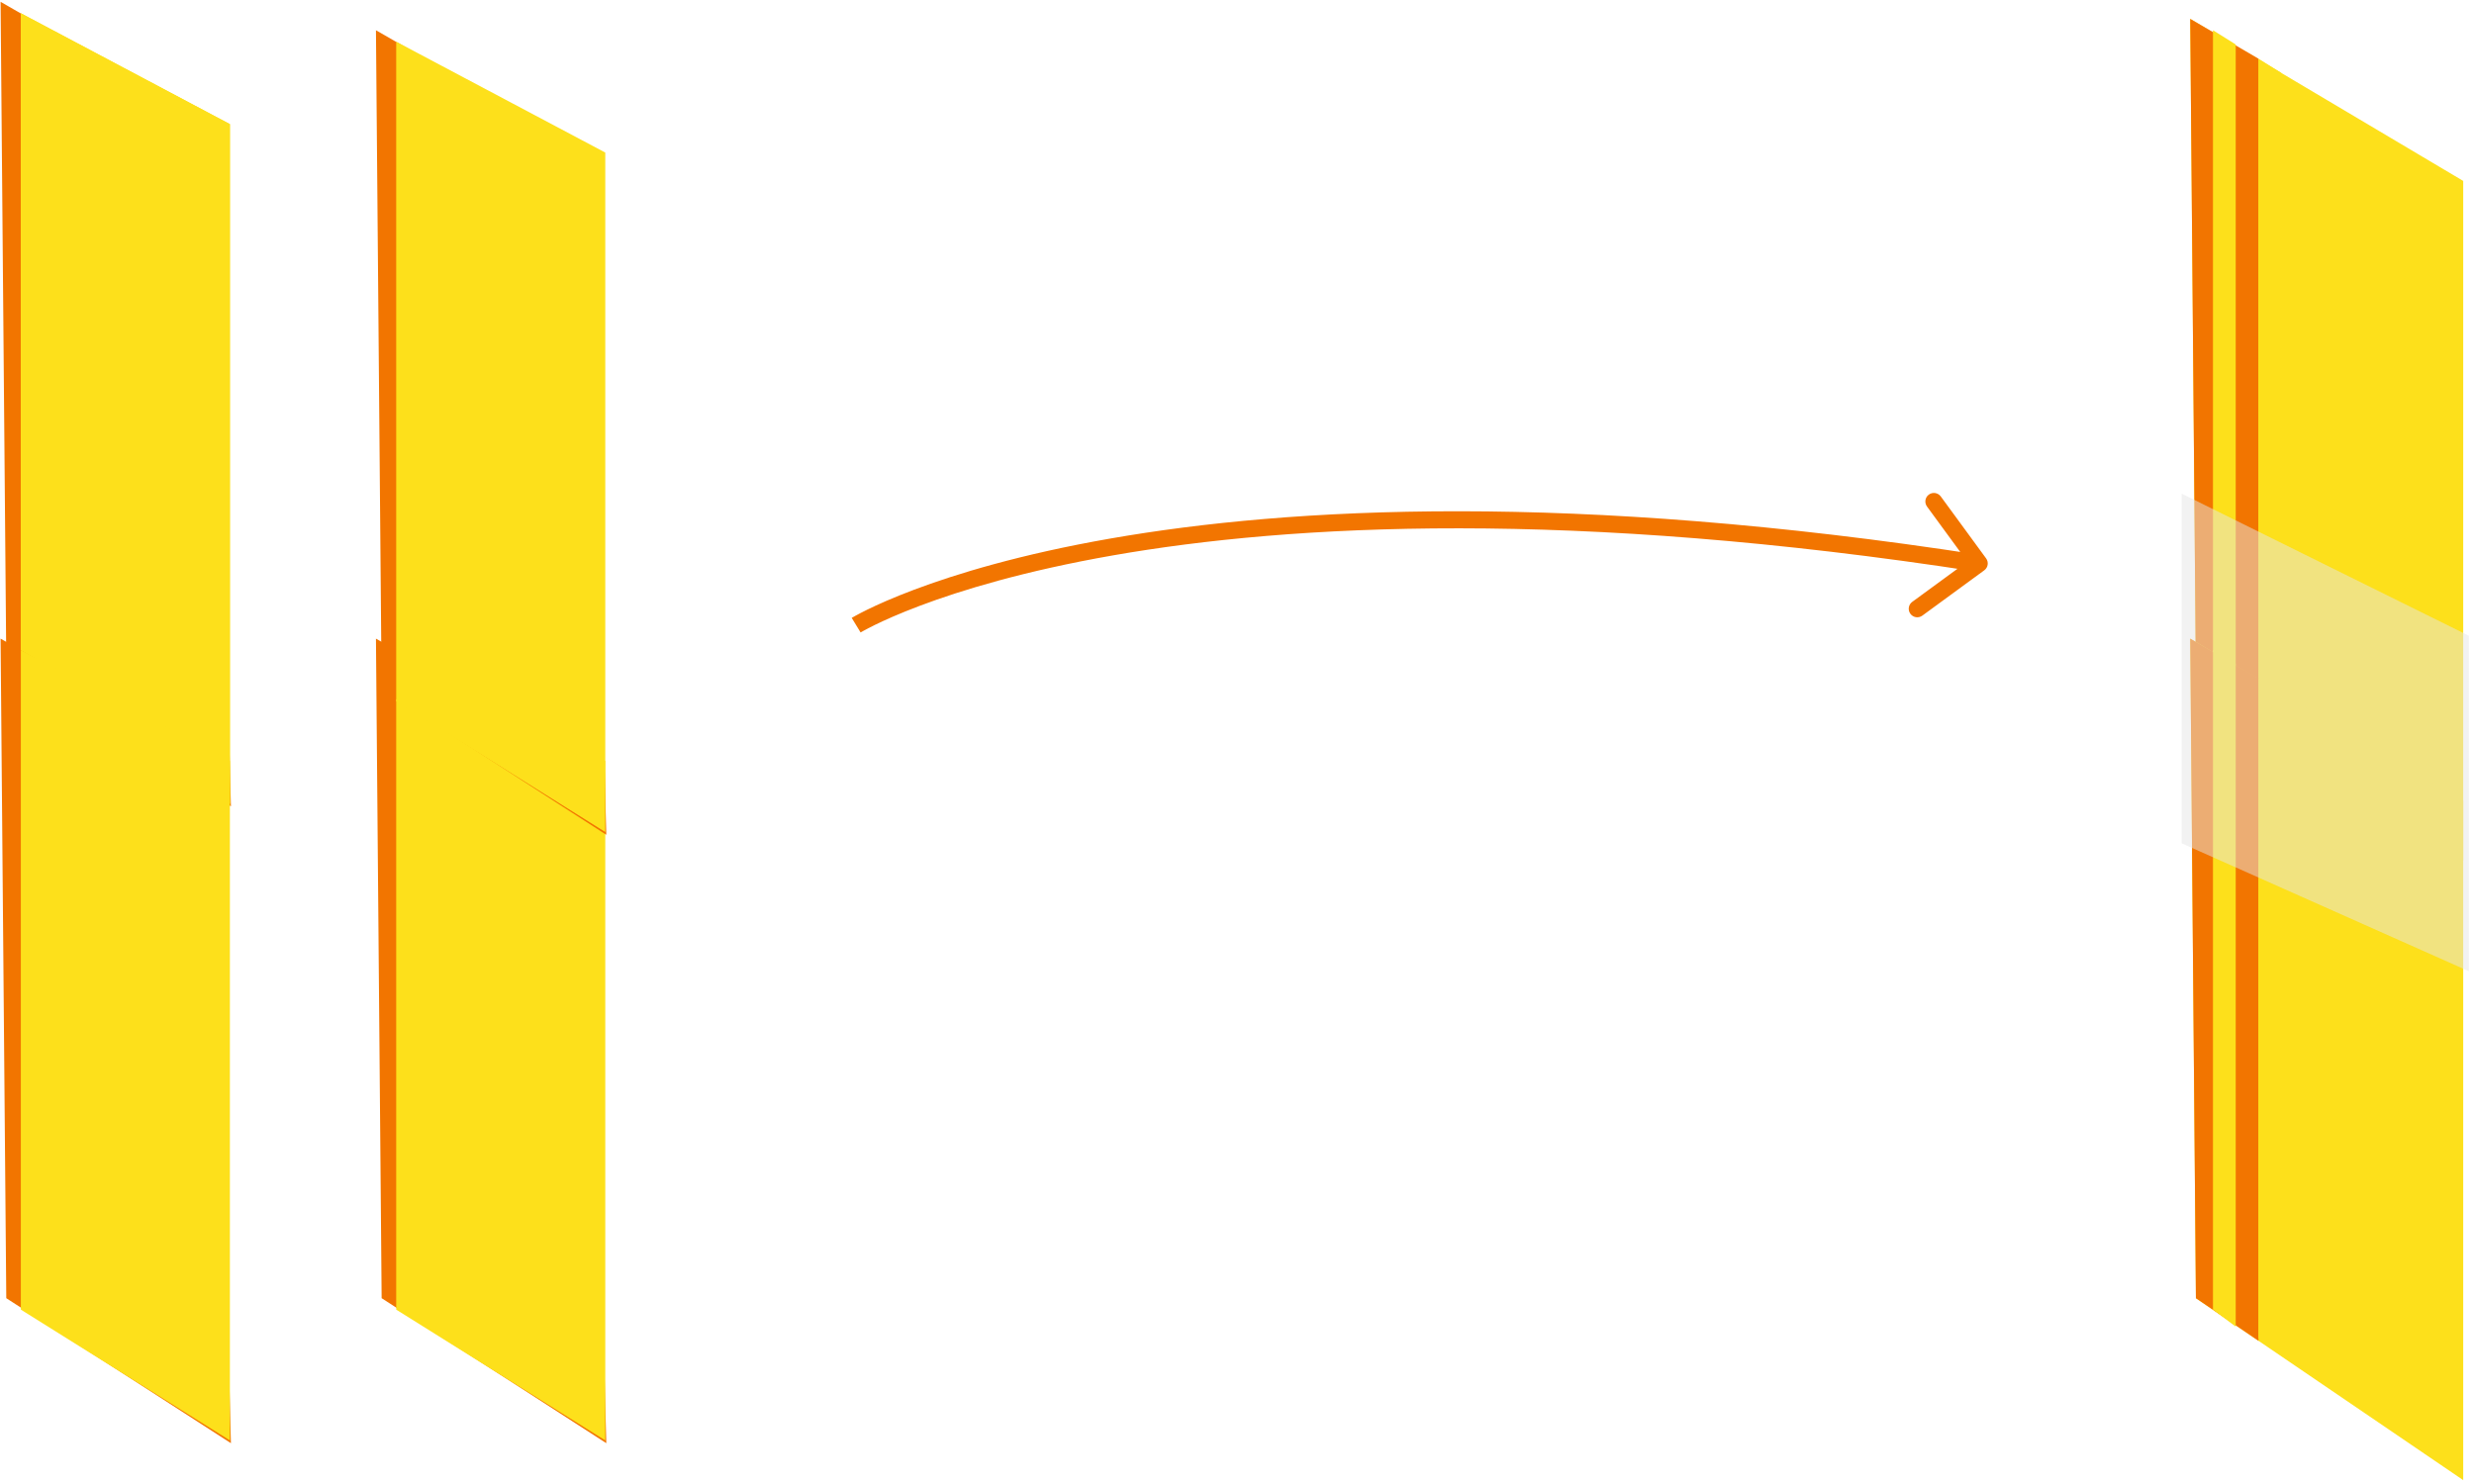
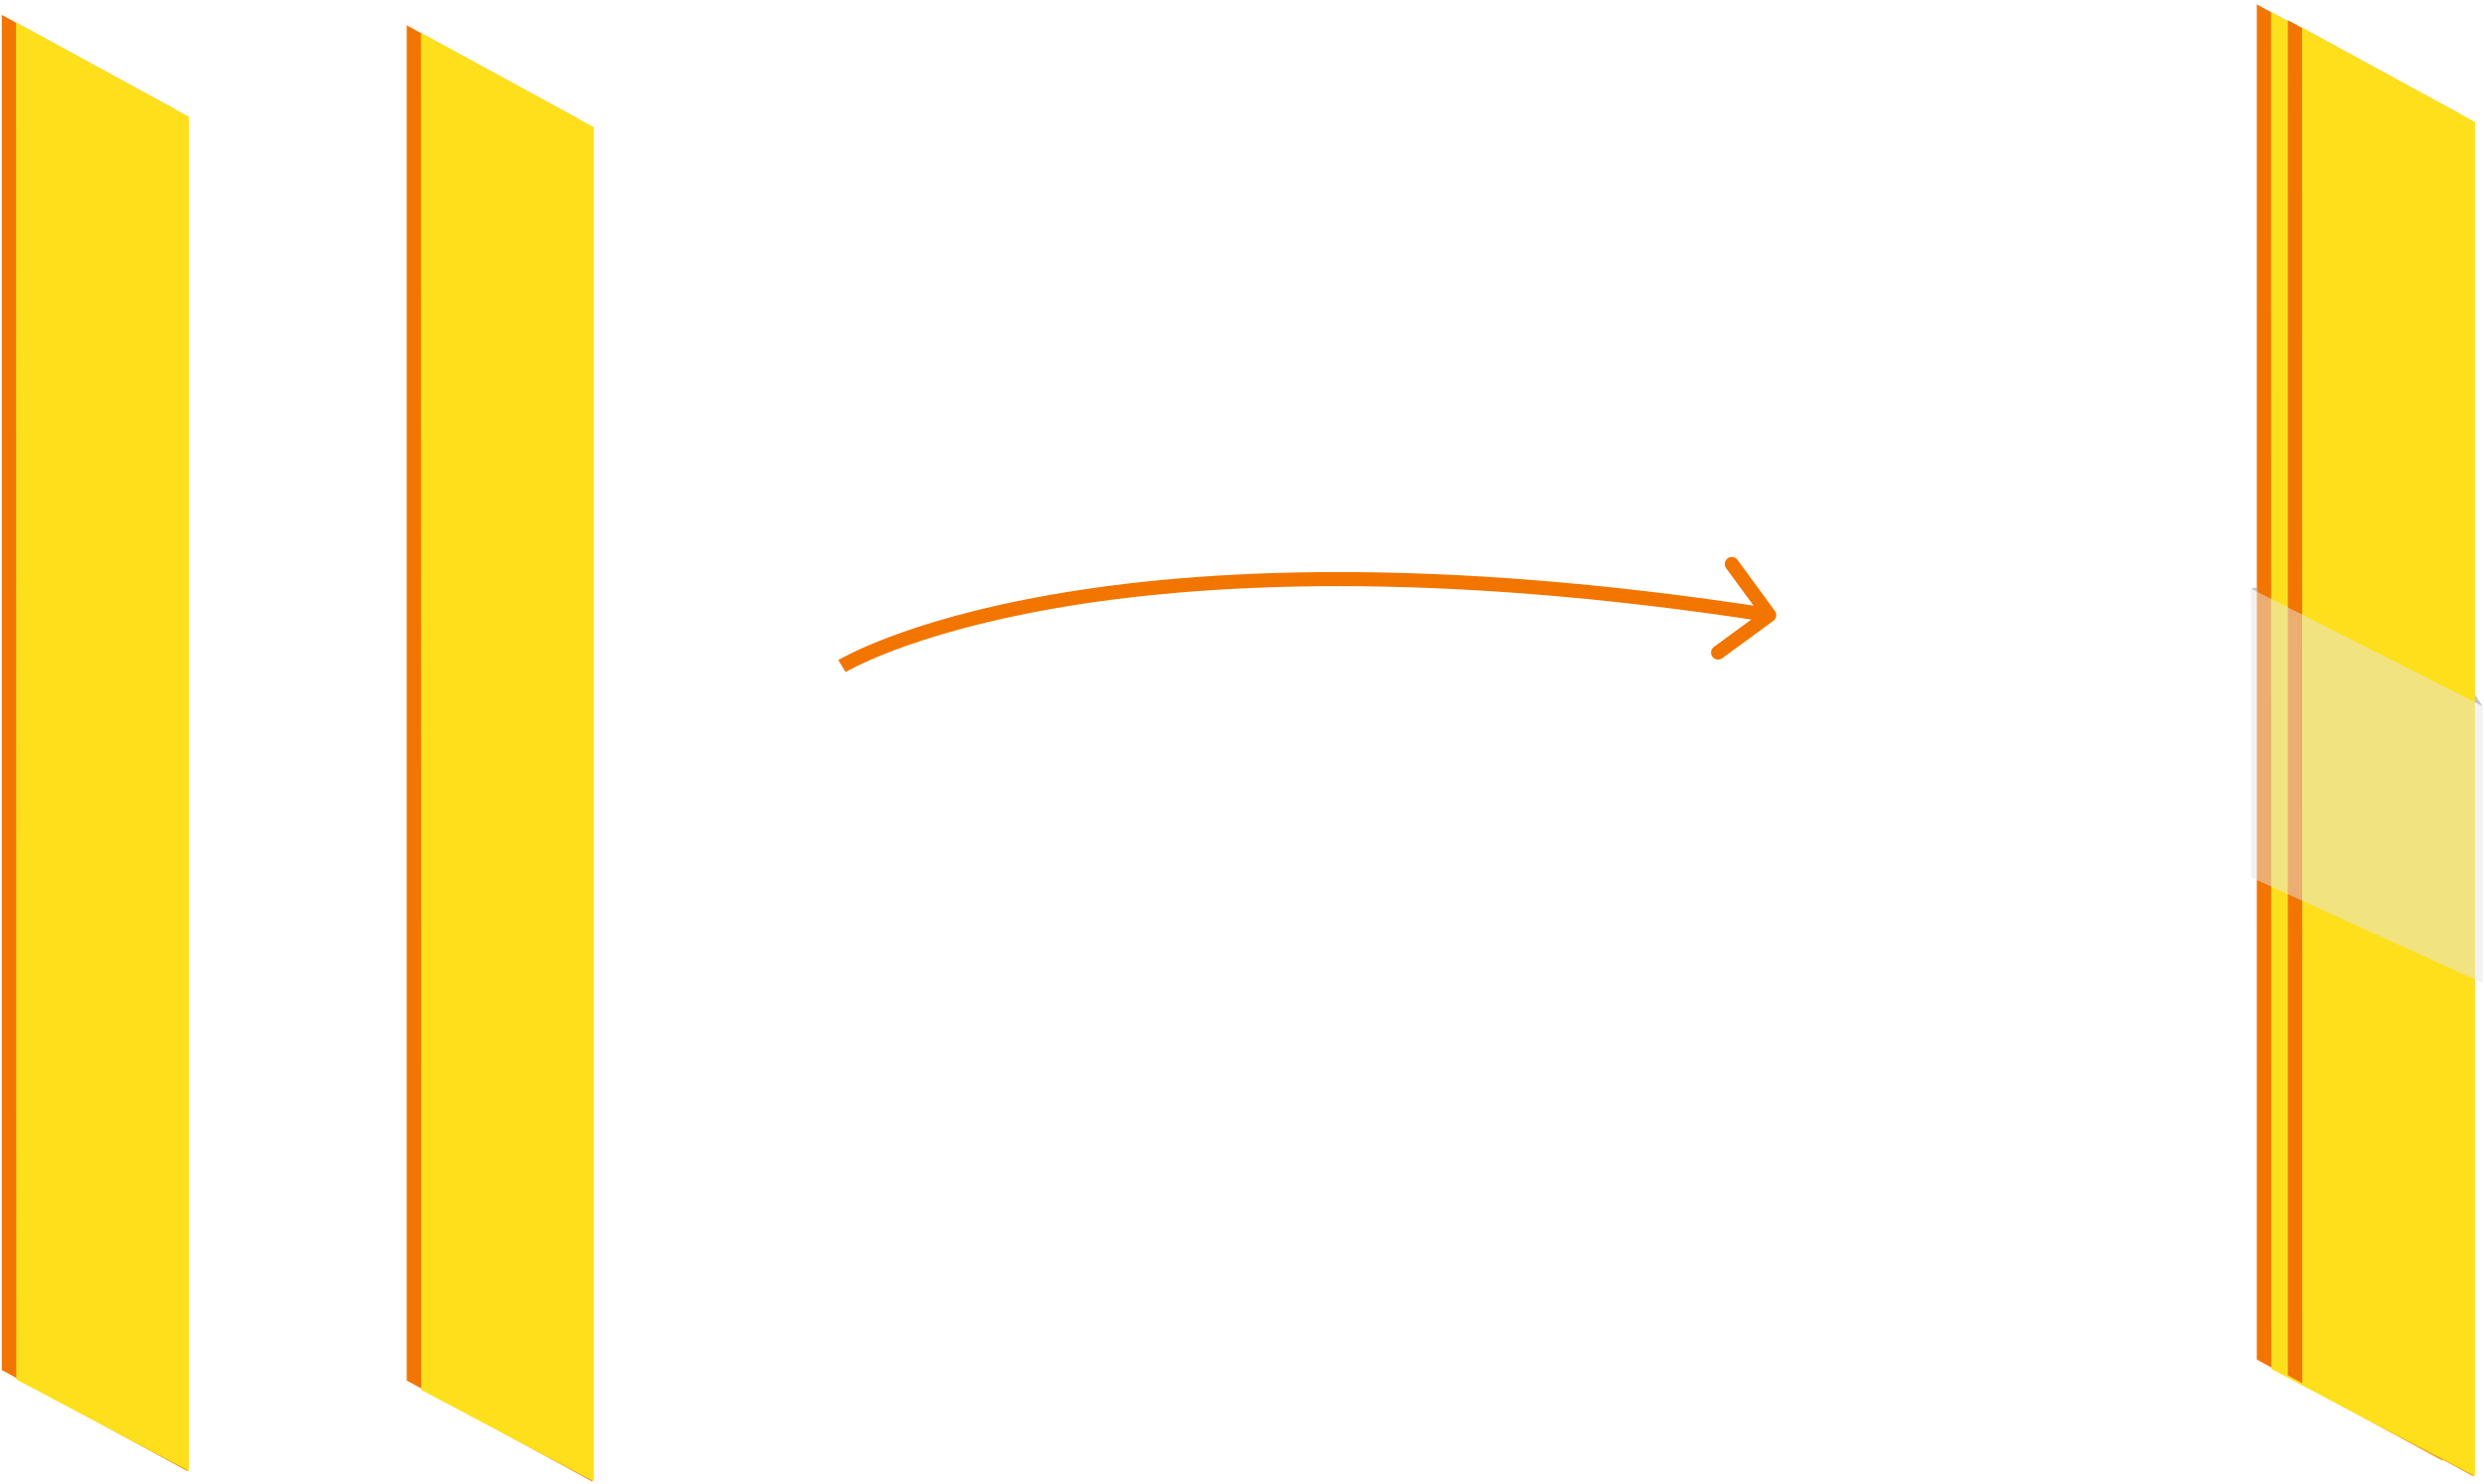
- <svg xmlns="http://www.w3.org/2000/svg" width="435" height="261" viewBox="0 0 435 261" fill="none">
-   <path d="M433.104 31.82L385.104 3.32L386.104 119.32L433.104 151.32V31.82Z" fill="#FDE01B" />
-   <path d="M40.603 141.82L37.51 21.831L0.104 0.32L1.104 116.32L40.603 141.82Z" fill="#F27500" />
-   <path d="M40.424 141.332V21.832L3.666 2.332V118.332L40.424 141.332Z" fill="#FDE01B" />
-   <path d="M40.424 141.332V21.832L3.666 2.332V118.332L40.424 141.332Z" fill="#FDE01B" />
-   <path d="M40.603 253.82L37.51 133.831L0.104 112.32L1.104 228.32L40.603 253.82Z" fill="#F27500" />
-   <path d="M40.424 253.332V133.832L3.666 114.332V230.332L40.424 253.332Z" fill="#FDE01B" />
-   <path d="M106.604 253.82L103.51 133.831L66.103 112.32L67.103 228.32L106.604 253.82Z" fill="#F27500" />
-   <path d="M106.424 253.332V133.832L69.666 114.332V230.332L106.424 253.332Z" fill="#FDE01B" />
-   <path d="M106.604 146.82L103.51 26.831L66.103 5.32L67.103 121.32L106.604 146.82Z" fill="#F27500" />
-   <path d="M106.424 146.332V26.832L69.666 7.332V123.332L106.424 146.332Z" fill="#FDE01B" />
-   <path d="M397.104 126.82V10.32L385.103 3.32L386.103 119.32L397.104 126.82Z" fill="#F27500" />
-   <path d="M393.104 124.32V7.82L389.104 5.32V121.32L393.104 124.32Z" fill="#FDE01B" />
-   <path d="M401.104 129.32V12.82L397.104 10.32V126.32L401.104 129.32Z" fill="#FDE01B" />
-   <path d="M433.104 140.82L385.104 112.32L386.104 228.32L433.104 260.32V140.82Z" fill="#FDE01B" />
-   <path d="M397.104 235.82V119.32L385.103 112.32L386.103 228.32L397.104 235.82Z" fill="#F27500" />
-   <path d="M393.104 233.32V116.82L389.104 114.32V230.32L393.104 233.32Z" fill="#FDE01B" />
-   <path d="M401.104 238.32V121.82L397.104 119.32V235.32L401.104 238.32Z" fill="#FDE01B" />
-   <path d="M434.104 111.82L383.604 86.82V148.32L434.104 170.82V111.82Z" fill="#E6E6E6" fill-opacity="0.5" />
-   <path d="M348.891 100.304C349.559 99.815 349.704 98.876 349.215 98.208L341.243 87.313C340.754 86.645 339.815 86.499 339.146 86.989C338.478 87.478 338.333 88.416 338.822 89.085L345.908 98.769L336.224 105.855C335.556 106.345 335.411 107.283 335.9 107.952C336.389 108.62 337.328 108.766 337.996 108.276L348.891 100.304ZM150.537 109.954C151.321 111.234 151.32 111.234 151.319 111.234C151.319 111.234 151.319 111.234 151.319 111.234C151.32 111.234 151.321 111.233 151.323 111.232C151.327 111.23 151.335 111.225 151.345 111.219C151.367 111.206 151.402 111.185 151.45 111.157C151.546 111.101 151.697 111.015 151.902 110.903C152.312 110.677 152.942 110.344 153.799 109.923C155.514 109.083 158.141 107.897 161.75 106.537C168.967 103.817 180.112 100.401 195.74 97.671C226.996 92.211 276.196 89.49 347.775 100.576L348.234 97.611C276.376 86.482 226.843 89.192 195.224 94.716C179.415 97.478 168.088 100.942 160.692 103.73C156.994 105.123 154.279 106.347 152.479 107.229C151.579 107.67 150.908 108.026 150.456 108.274C150.231 108.398 150.06 108.495 149.943 108.563C149.885 108.597 149.84 108.623 149.809 108.642C149.793 108.651 149.781 108.659 149.772 108.664C149.767 108.667 149.763 108.669 149.76 108.671C149.759 108.672 149.757 108.673 149.757 108.673C149.755 108.674 149.754 108.675 150.537 109.954Z" fill="#F27500" />
+ <svg xmlns="http://www.w3.org/2000/svg" width="529" height="316" viewBox="0 0 529 316" fill="none">
+   <path d="M377.666 132.249C378.335 131.76 378.48 130.822 377.991 130.153L370.018 119.259C369.529 118.59 368.59 118.445 367.922 118.934C367.253 119.423 367.108 120.362 367.597 121.03L374.684 130.714L365 137.801C364.331 138.29 364.186 139.229 364.675 139.897C365.164 140.566 366.103 140.711 366.772 140.222L377.666 132.249ZM179.313 141.9C180.096 143.179 180.095 143.179 180.095 143.18C180.095 143.18 180.094 143.18 180.095 143.18C180.095 143.179 180.096 143.179 180.098 143.177C180.103 143.175 180.11 143.17 180.121 143.164C180.142 143.151 180.177 143.131 180.225 143.102C180.322 143.046 180.472 142.961 180.677 142.848C181.087 142.622 181.717 142.289 182.574 141.869C184.289 141.029 186.917 139.842 190.525 138.482C197.742 135.762 208.887 132.347 224.516 129.616C255.771 124.156 304.972 121.435 376.551 132.521L377.01 129.556C305.151 118.428 255.618 121.137 223.999 126.661C208.19 129.423 196.863 132.887 189.467 135.675C185.769 137.069 183.055 138.293 181.255 139.175C180.355 139.616 179.683 139.971 179.232 140.219C179.006 140.343 178.836 140.44 178.719 140.508C178.661 140.542 178.616 140.569 178.584 140.587C178.568 140.597 178.556 140.604 178.547 140.61C178.542 140.612 178.539 140.615 178.536 140.616C178.534 140.617 178.533 140.618 178.532 140.619C178.531 140.62 178.53 140.62 179.313 141.9Z" fill="#F27500" />
+   <path d="M86.617 5.397V294.088L126.117 315.588L123.375 25.452L86.617 5.397Z" fill="#F27500" />
+   <path d="M89.65 6.999L89.705 296.088L126.463 315.588V27.113L89.65 6.999Z" fill="#FDE01B" />
+   <path d="M0.383 3.167V291.858L39.883 313.358L37.141 23.222L0.383 3.167Z" fill="#F27500" />
+   <path d="M3.416 4.768L3.471 293.858L40.229 313.358V24.883L3.416 4.768Z" fill="#FDE01B" />
+   <path d="M480.617 0.937V289.627L520.117 311.127L517.375 20.992L480.617 0.937Z" fill="#F27500" />
+   <path d="M483.65 2.538L483.705 291.628L520.463 311.128V22.652L483.65 2.538Z" fill="#FDE01B" />
+   <path d="M487.225 4.285V292.975L526.725 314.475L523.983 24.34L487.225 4.285Z" fill="#F27500" />
+   <path d="M490.258 5.886L490.313 294.976L527.071 314.476V26L490.258 5.886Z" fill="#FDE01B" />
+   <path d="M528.708 150.409L479.381 125.409V186.909L528.708 209.409V150.409Z" fill="#E6E6E6" fill-opacity="0.5" />
+   <path d="M527.07 148.004L528.701 150.401L527.07 149.591V148.004Z" fill="#C4C4C4" />
+   <path d="M480.642 125.122L479.387 125.415L480.642 126.048V125.122Z" fill="#C4C4C4" />
</svg>
